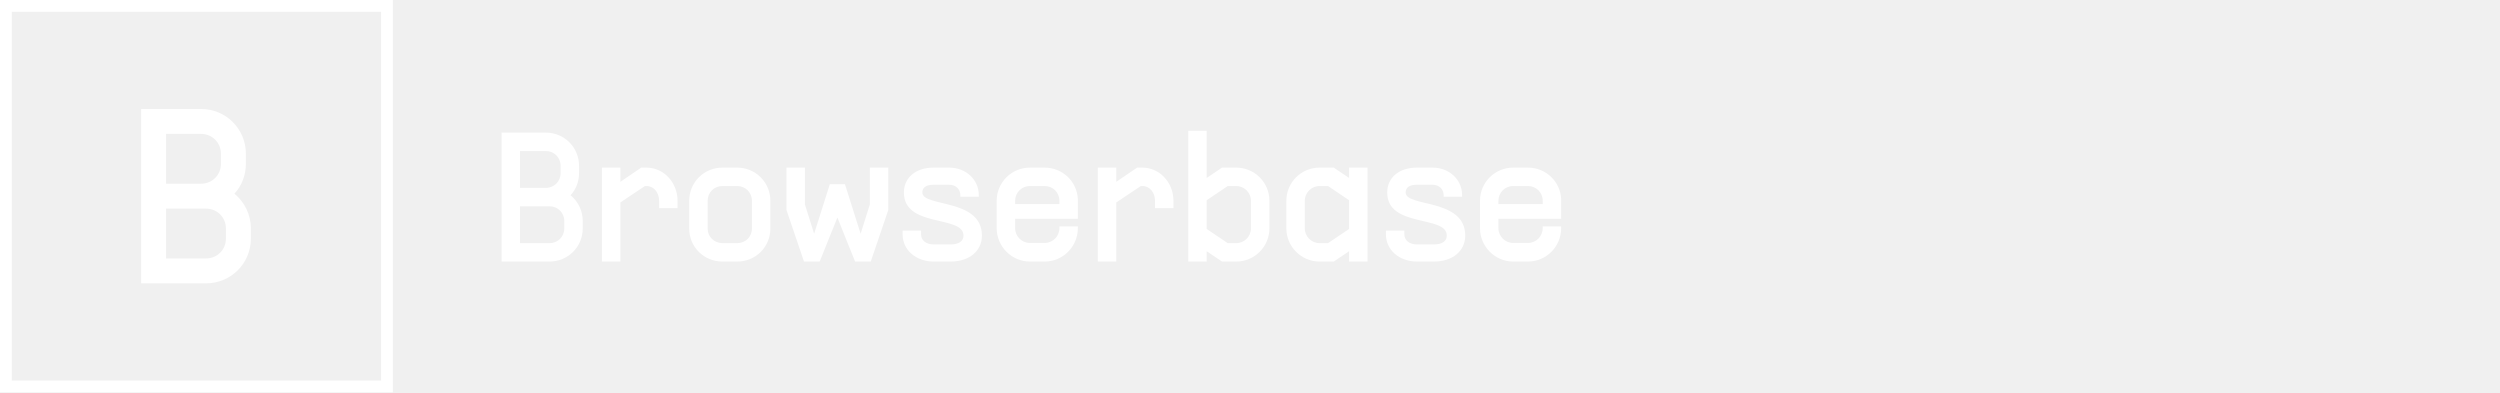
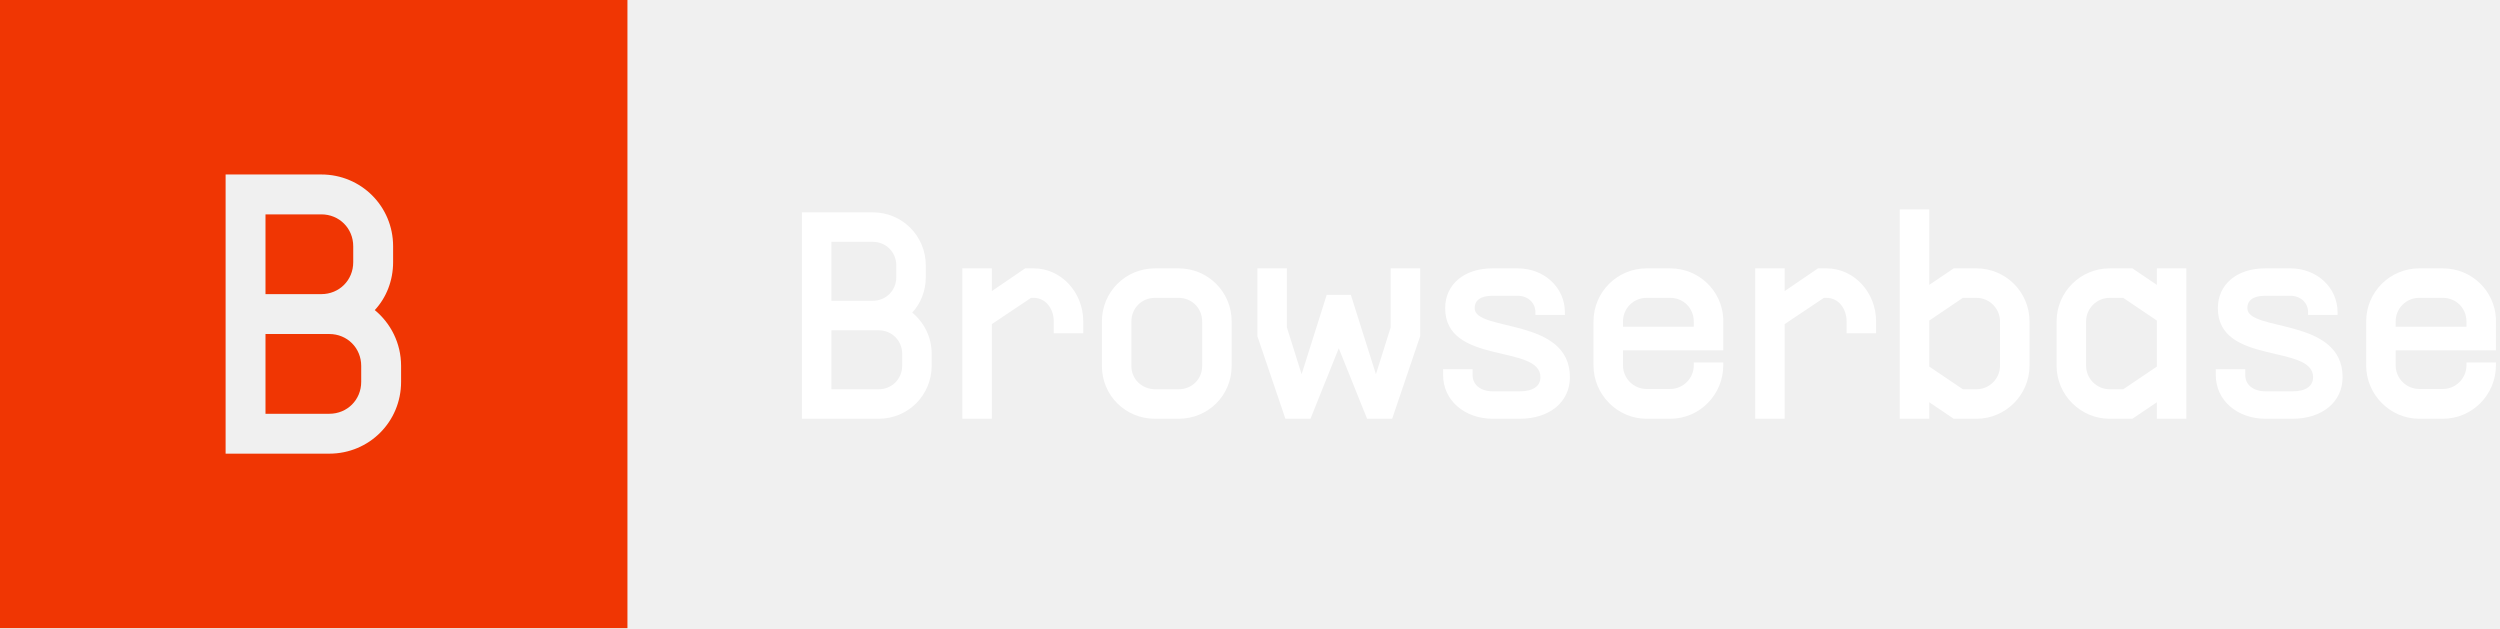
- <svg xmlns="http://www.w3.org/2000/svg" width="548" height="86" viewBox="0 0 548 86" fill="none">
-   <path fill-rule="evenodd" clip-rule="evenodd" d="M83.537 2.58H2.584V83.42H83.537V2.58ZM0 0V86H86.12V0H0Z" fill="white" />
-   <path d="M30.934 62.111V23.889H44.057C49.525 23.889 53.899 28.257 53.899 33.717V35.902C53.899 38.414 52.969 40.761 51.384 42.454C53.571 44.256 54.993 46.986 54.993 50.099V52.283C54.993 57.743 50.618 62.111 45.15 62.111H30.934ZM36.401 56.651H45.15C47.611 56.651 49.525 54.74 49.525 52.283V50.099C49.525 47.641 47.611 45.73 45.15 45.73H36.401V56.651ZM36.401 40.27H44.057C46.517 40.27 48.431 38.359 48.431 35.902V33.717C48.431 31.261 46.517 29.349 44.057 29.349H36.401V40.27Z" fill="white" />
-   <path d="M109.945 57.333V29.07H119.648C123.692 29.07 126.926 32.3 126.926 36.338V37.953C126.926 39.81 126.239 41.547 125.066 42.798C126.684 44.13 127.735 46.149 127.735 48.451V50.066C127.735 54.103 124.5 57.333 120.457 57.333H109.945ZM113.988 53.296H120.457C122.277 53.296 123.692 51.883 123.692 50.066V48.451C123.692 46.634 122.277 45.221 120.457 45.221H113.988V53.296ZM113.988 41.183H119.648C121.468 41.183 122.883 39.77 122.883 37.953V36.338C122.883 34.521 121.468 33.108 119.648 33.108H113.988V41.183Z" fill="white" />
-   <path d="M131.941 57.334V36.742H135.985V39.851L140.553 36.742H141.727C145.446 36.742 148.519 39.972 148.519 44.01V45.624H144.475V44.01C144.475 42.233 143.344 40.779 141.727 40.779H141.362L135.985 44.373V57.334H131.941Z" fill="white" />
-   <path d="M158.351 57.334C154.309 57.334 151.074 54.144 151.074 50.106V44.01C151.074 39.972 154.309 36.742 158.351 36.742H161.586C165.629 36.742 168.864 39.972 168.864 44.01V50.106C168.864 54.144 165.629 57.334 161.586 57.334H158.351ZM155.118 50.106C155.118 51.923 156.532 53.256 158.351 53.296H161.586C163.406 53.296 164.821 51.923 164.821 50.106V44.01C164.821 42.193 163.406 40.779 161.586 40.779H158.351C156.532 40.779 155.118 42.193 155.118 44.01V50.106Z" fill="white" />
-   <path d="M176.236 57.334L172.395 46.028V36.742H176.438V44.817L178.459 51.237L181.896 40.376H185.212L188.648 51.237L190.67 44.817V36.742H194.713V46.028L190.872 57.334H187.435L183.554 47.684L179.673 57.334H176.236Z" fill="white" />
-   <path d="M204.684 57.334C200.762 57.334 197.852 54.79 197.852 51.358V50.55H201.894V51.358C201.894 52.65 202.946 53.579 204.684 53.579H208.363C210.264 53.579 211.194 52.811 211.194 51.64C211.194 47.078 198.134 50.026 198.134 42.193C198.134 38.922 200.762 36.742 204.603 36.742H208.081C211.72 36.742 214.55 39.366 214.55 42.758V43.121H210.506V42.758C210.506 41.466 209.496 40.497 208.081 40.497H204.603C202.905 40.497 202.177 41.183 202.177 42.193C202.177 45.463 215.237 43.404 215.237 51.64C215.237 55.032 212.447 57.334 208.363 57.334H204.684Z" fill="white" />
-   <path d="M225.751 57.334C221.748 57.334 218.473 54.023 218.473 50.025V44.01C218.473 39.972 221.748 36.742 225.751 36.742H228.985C232.907 36.742 236.061 39.77 236.262 43.606V47.966H222.516V50.025C222.516 51.802 223.971 53.256 225.751 53.256H228.985C230.764 53.256 232.22 51.802 232.22 50.025V49.622H236.262V50.025C236.262 54.023 233.029 57.334 228.985 57.334H225.751ZM222.516 44.736H232.22V44.01C232.22 42.193 230.804 40.779 228.985 40.779H225.751C223.931 40.779 222.516 42.233 222.516 44.01V44.736Z" fill="white" />
-   <path d="M240.645 57.334V36.742H244.687V39.851L249.257 36.742H250.429C254.148 36.742 257.221 39.972 257.221 44.01V45.624H253.178V44.01C253.178 42.233 252.046 40.779 250.429 40.779H250.065L244.687 44.373V57.334H240.645Z" fill="white" />
-   <path d="M267.864 57.334L264.508 55.072V57.334H260.465V28.667H264.508V39.003L267.864 36.742H270.979C274.981 36.742 278.256 39.972 278.256 44.01V50.066C278.256 54.063 274.981 57.334 270.979 57.334H267.864ZM264.508 50.187L269.117 53.296H270.979C272.758 53.296 274.211 51.842 274.211 50.066V44.01C274.211 42.233 272.758 40.78 270.979 40.78H269.117L264.508 43.889V50.187Z" fill="white" />
-   <path d="M289.246 57.334C285.241 57.334 281.969 54.063 281.969 50.066V44.01C281.969 39.972 285.241 36.742 289.246 36.742H292.36L295.713 39.003V36.742H299.758V57.334H295.713V55.073L292.36 57.334H289.246ZM286.011 50.066C286.011 51.843 287.467 53.296 289.246 53.296H291.106L295.713 50.187V43.889L291.106 40.779H289.246C287.467 40.779 286.011 42.233 286.011 44.01V50.066Z" fill="white" />
-   <path d="M310.626 57.334C306.705 57.334 303.793 54.79 303.793 51.358V50.55H307.835V51.358C307.835 52.65 308.888 53.579 310.626 53.579H314.305C316.205 53.579 317.136 52.811 317.136 51.64C317.136 47.078 304.076 50.026 304.076 42.193C304.076 38.922 306.705 36.742 310.545 36.742H314.022C317.661 36.742 320.492 39.366 320.492 42.758V43.121H316.447V42.758C316.447 41.466 315.438 40.497 314.022 40.497H310.545C308.847 40.497 308.118 41.183 308.118 42.193C308.118 45.463 321.179 43.404 321.179 51.64C321.179 55.032 318.388 57.334 314.305 57.334H310.626Z" fill="white" />
-   <path d="M331.691 57.334C327.689 57.334 324.414 54.023 324.414 50.025V44.01C324.414 39.972 327.689 36.742 331.691 36.742H334.926C338.85 36.742 342.001 39.77 342.206 43.606V47.966H328.456V50.025C328.456 51.802 329.912 53.256 331.691 53.256H334.926C336.705 53.256 338.161 51.802 338.161 50.025V49.622H342.206V50.025C342.206 54.023 338.971 57.334 334.926 57.334H331.691ZM328.456 44.736H338.161V44.01C338.161 42.193 336.745 40.779 334.926 40.779H331.691C329.872 40.779 328.456 42.233 328.456 44.01V44.736Z" fill="white" />
+ <svg xmlns="http://www.w3.org/2000/svg" width="398" height="100" viewBox="0 0 398 100" fill="none">
+   <path fill-rule="evenodd" clip-rule="evenodd" d="M99.889 0H-0.111V100H99.889V0ZM35.917 27.778V72.222H52.425C58.774 72.222 63.853 67.143 63.853 60.794V58.254C63.853 54.635 62.202 51.46 59.663 49.365C61.504 47.397 62.583 44.667 62.583 41.746V39.206C62.583 32.857 57.504 27.778 51.155 27.778H35.917ZM52.425 65.873H42.266V53.175H52.425C55.282 53.175 57.504 55.397 57.504 58.254V60.794C57.504 63.651 55.282 65.873 52.425 65.873ZM51.155 46.825H42.266V34.127H51.155C54.012 34.127 56.234 36.349 56.234 39.206V41.746C56.234 44.603 54.012 46.825 51.155 46.825Z" fill="#F03603" />
+   <path d="M127.667 66.667V33.803H138.934C143.629 33.803 147.385 37.559 147.385 42.254V44.131C147.385 46.291 146.587 48.31 145.225 49.765C147.103 51.315 148.324 53.662 148.324 56.338V58.216C148.324 62.911 144.568 66.667 139.873 66.667H127.667ZM132.362 61.972H139.873C141.986 61.972 143.629 60.329 143.629 58.216V56.338C143.629 54.225 141.986 52.582 139.873 52.582H132.362V61.972ZM132.362 47.887H138.934C141.047 47.887 142.69 46.244 142.69 44.131V42.254C142.69 40.141 141.047 38.498 138.934 38.498H132.362V47.887Z" fill="#FFFFFF" />
+   <path d="M153.205 66.667V42.723H157.9V46.338L163.205 42.723H164.567C168.886 42.723 172.454 46.479 172.454 51.174V53.052H167.759V51.174C167.759 49.108 166.445 47.418 164.567 47.418H164.144L157.9 51.596V66.667H153.205Z" fill="#FFFFFF" />
+   <path d="M183.873 66.667C179.179 66.667 175.423 62.958 175.423 58.263V51.174C175.423 46.479 179.179 42.723 183.873 42.723H187.629C192.324 42.723 196.08 46.479 196.08 51.174V58.263C196.08 62.958 192.324 66.667 187.629 66.667H183.873ZM180.118 58.263C180.118 60.376 181.761 61.925 183.873 61.972H187.629C189.742 61.972 191.385 60.376 191.385 58.263V51.174C191.385 49.061 189.742 47.418 187.629 47.418H183.873C181.761 47.418 180.118 49.061 180.118 51.174V58.263Z" fill="#FFFFFF" />
+   <path d="M204.635 66.667L200.175 53.521V42.723H204.87V52.113L207.217 59.578L211.208 46.948H215.058L219.048 59.578L221.396 52.113V42.723H226.091V53.521L221.631 66.667H217.64L213.133 55.446L208.626 66.667H204.635Z" fill="#FFFFFF" />
+   <path d="M237.677 66.667C233.123 66.667 229.743 63.709 229.743 59.718V58.779H234.438V59.718C234.438 61.221 235.658 62.3 237.677 62.3H241.949C244.156 62.3 245.236 61.408 245.236 60.047C245.236 54.742 230.071 58.169 230.071 49.061C230.071 45.258 233.123 42.723 237.583 42.723H241.621C245.846 42.723 249.132 45.775 249.132 49.718V50.141H244.438V49.718C244.438 48.216 243.264 47.089 241.621 47.089H237.583C235.611 47.089 234.766 47.887 234.766 49.061C234.766 52.864 249.93 50.469 249.93 60.047C249.93 63.991 246.691 66.667 241.949 66.667H237.677Z" fill="#FFFFFF" />
+   <path d="M262.136 66.667C257.488 66.667 253.685 62.817 253.685 58.169V51.174C253.685 46.479 257.488 42.723 262.136 42.723H265.892C270.446 42.723 274.108 46.244 274.343 50.704V55.775H258.38V58.169C258.38 60.235 260.07 61.925 262.136 61.925H265.892C267.958 61.925 269.648 60.235 269.648 58.169V57.7H274.343V58.169C274.343 62.817 270.587 66.667 265.892 66.667H262.136ZM258.38 52.019H269.648V51.174C269.648 49.061 268.004 47.418 265.892 47.418H262.136C260.023 47.418 258.38 49.108 258.38 51.174V52.019Z" fill="#FFFFFF" />
+   <path d="M279.425 66.667V42.723H284.12V46.338L289.425 42.723H290.786C295.105 42.723 298.674 46.479 298.674 51.174V53.052H293.979V51.174C293.979 49.108 292.664 47.418 290.786 47.418H290.364L284.12 51.596V66.667H279.425Z" fill="#FFFFFF" />
+   <path d="M311.032 66.667L307.135 64.038V66.667H302.44V33.333H307.135V45.352L311.032 42.723H314.647C319.295 42.723 323.098 46.479 323.098 51.174V58.216C323.098 62.864 319.295 66.667 314.647 66.667H311.032ZM307.135 58.357L312.487 61.972H314.647C316.713 61.972 318.403 60.282 318.403 58.216V51.174C318.403 49.108 316.713 47.418 314.647 47.418H312.487L307.135 51.033V58.357Z" fill="#FFFFFF" />
+   <path d="M335.86 66.667C331.212 66.667 327.409 62.864 327.409 58.216V51.174C327.409 46.479 331.212 42.723 335.86 42.723H339.475L343.371 45.352V42.723H348.066V66.667H343.371V64.038L339.475 66.667H335.86ZM332.104 58.216C332.104 60.282 333.794 61.972 335.86 61.972H338.019L343.371 58.357V51.033L338.019 47.418H335.86C333.794 47.418 332.104 49.108 332.104 51.174V58.216Z" fill="#FFFFFF" />
+   <path d="M360.687 66.667C356.133 66.667 352.753 63.709 352.753 59.718V58.779H357.448V59.718C357.448 61.221 358.668 62.3 360.687 62.3H364.959C367.166 62.3 368.246 61.408 368.246 60.047C368.246 54.742 353.082 58.169 353.082 49.061C353.082 45.258 356.133 42.723 360.593 42.723H364.631C368.856 42.723 372.143 45.775 372.143 49.718V50.141H367.448V49.718C367.448 48.216 366.274 47.089 364.631 47.089H360.593C358.621 47.089 357.776 47.887 357.776 49.061C357.776 52.864 372.941 50.469 372.941 60.047C372.941 63.991 369.701 66.667 364.959 66.667H360.687Z" fill="#FFFFFF" />
+   <path d="M385.146 66.667C380.498 66.667 376.695 62.817 376.695 58.169V51.174C376.695 46.479 380.498 42.723 385.146 42.723H388.902C393.456 42.723 397.118 46.244 397.353 50.704V55.775H381.39V58.169C381.39 60.235 383.08 61.925 385.146 61.925H388.902C390.968 61.925 392.658 60.235 392.658 58.169V57.7H397.353V58.169C397.353 62.817 393.597 66.667 388.902 66.667H385.146ZM381.39 52.019H392.658V51.174C392.658 49.061 391.015 47.418 388.902 47.418H385.146C383.033 47.418 381.39 49.108 381.39 51.174V52.019Z" fill="#FFFFFF" />
</svg>
